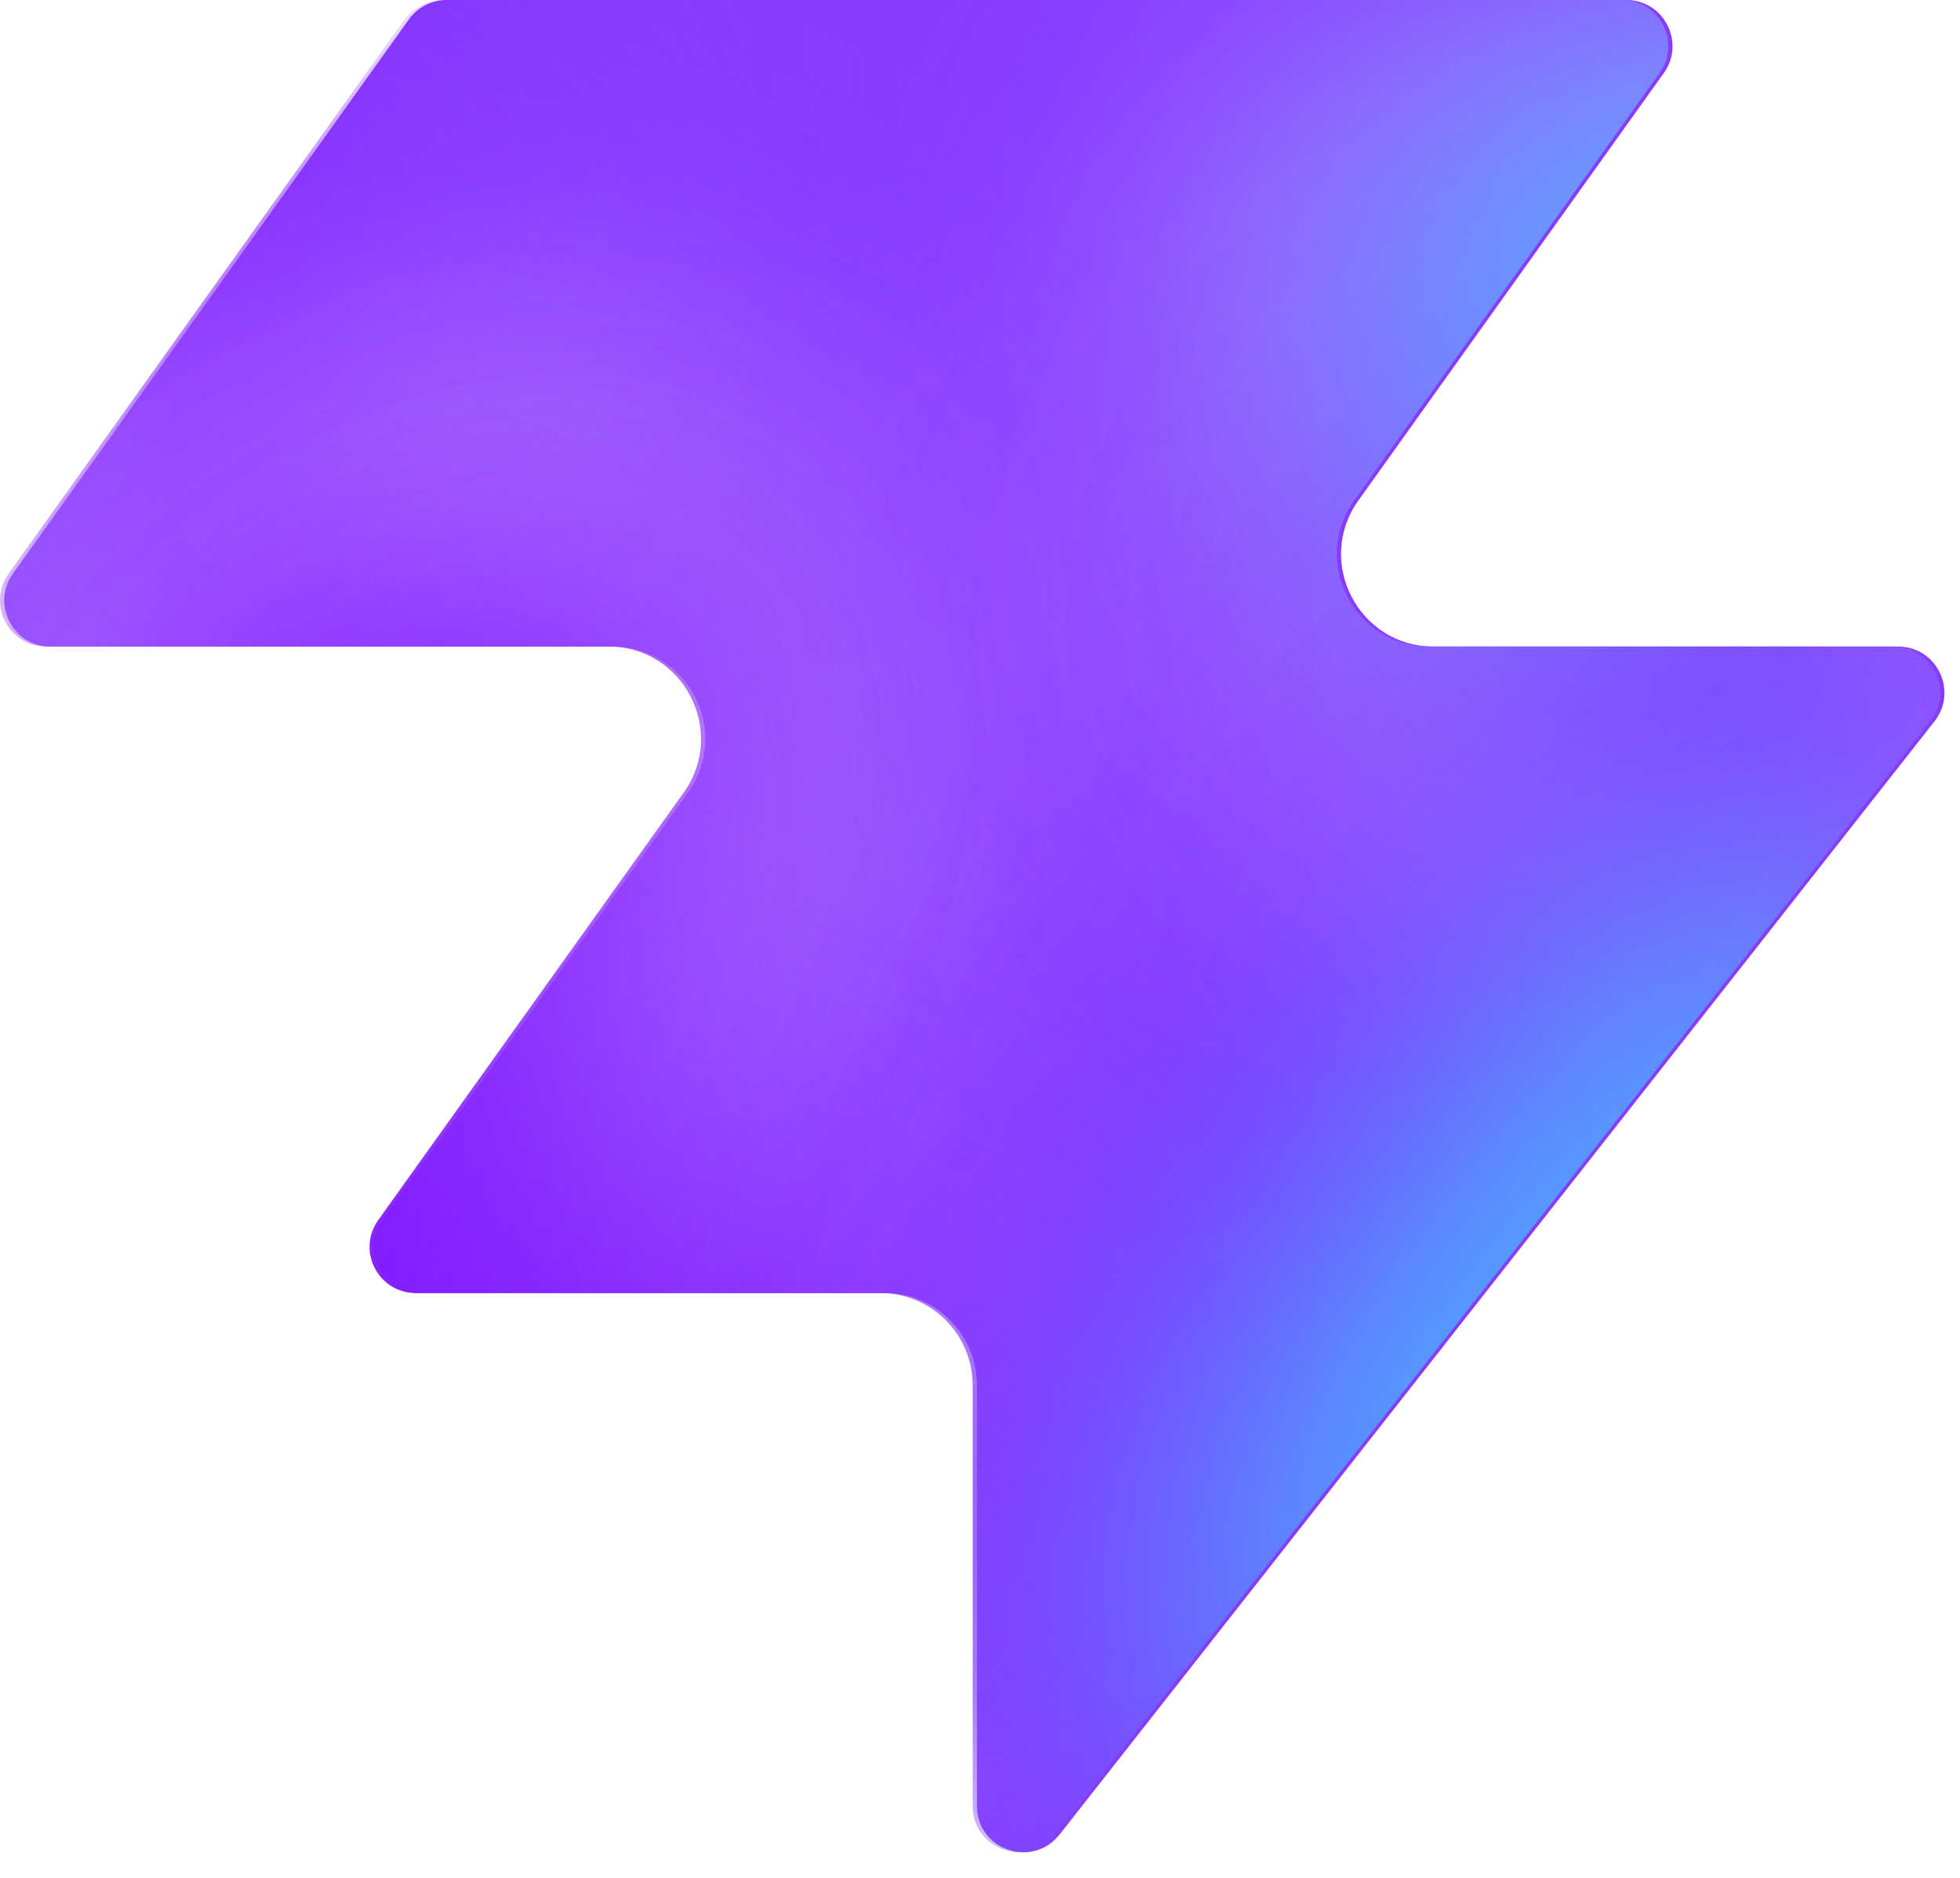
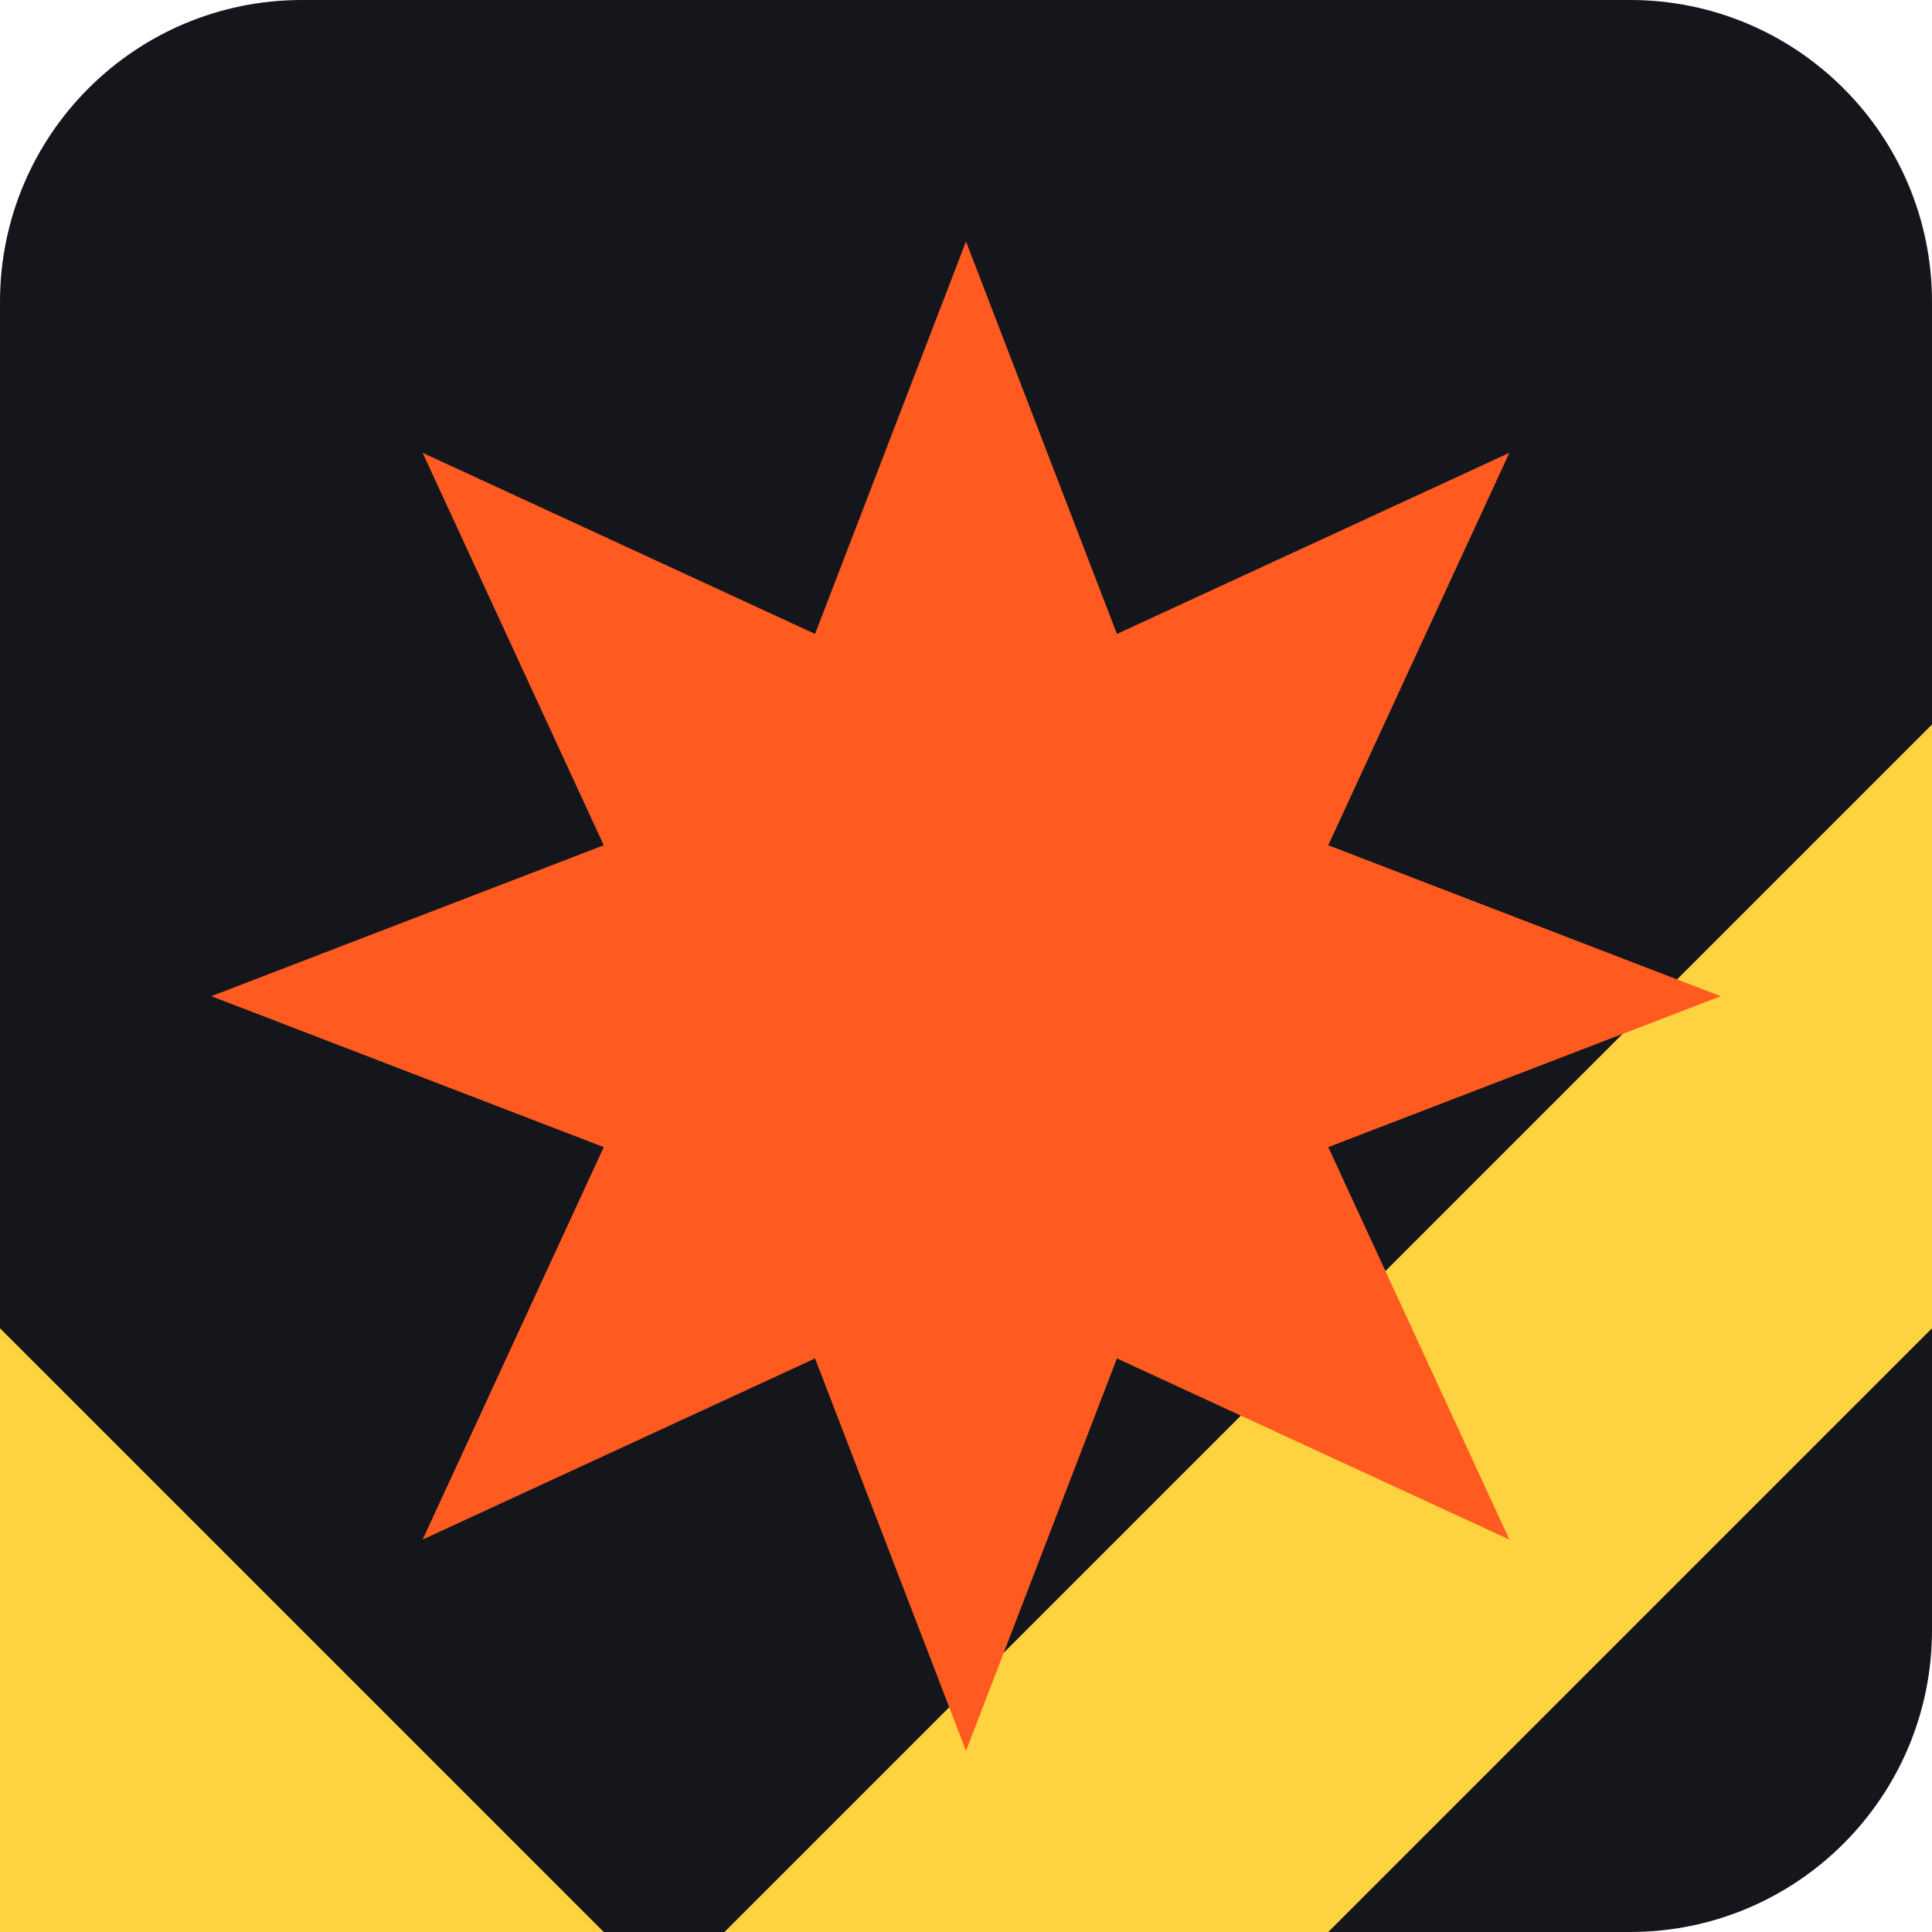
- <svg xmlns="http://www.w3.org/2000/svg" width="48" height="46" fill="none" viewBox="0 0 48 46">
-   <path fill="#863bff" d="M25.946 44.938c-.664.845-2.021.375-2.021-.698V33.937a2.26 2.26 0 0 0-2.262-2.262H10.287c-.92 0-1.456-1.04-.92-1.788l7.48-10.471c1.07-1.497 0-3.578-1.842-3.578H1.237c-.92 0-1.456-1.04-.92-1.788L10.013.474c.214-.297.556-.474.92-.474h28.894c.92 0 1.456 1.04.92 1.788l-7.48 10.471c-1.07 1.498 0 3.579 1.842 3.579h11.377c.943 0 1.473 1.088.89 1.83L25.947 44.94z" style="fill:#863bff;fill:color(display-p3 .525 .23 1);fill-opacity:1" />
-   <mask id="a" width="48" height="46" x="0" y="0" maskUnits="userSpaceOnUse" style="mask-type:alpha">
-     <path fill="#000" d="M25.842 44.938c-.664.844-2.021.375-2.021-.698V33.937a2.26 2.26 0 0 0-2.262-2.262H10.183c-.92 0-1.456-1.04-.92-1.788l7.48-10.471c1.07-1.498 0-3.579-1.842-3.579H1.133c-.92 0-1.456-1.04-.92-1.787L9.91.473c.214-.297.556-.474.92-.474h28.894c.92 0 1.456 1.04.92 1.788l-7.48 10.471c-1.07 1.498 0 3.578 1.842 3.578h11.377c.943 0 1.473 1.088.89 1.832L25.843 44.94z" style="fill:#000;fill-opacity:1" />
-   </mask>
-   <g mask="url(#a)">
-     <g filter="url(#b)">
-       <ellipse cx="5.508" cy="14.704" fill="#ede6ff" rx="5.508" ry="14.704" style="fill:#ede6ff;fill:color(display-p3 .927 .903 1);fill-opacity:1" transform="matrix(.00324 1 1 -.00324 -4.47 31.516)" />
-     </g>
-     <g filter="url(#c)">
-       <ellipse cx="10.399" cy="29.851" fill="#ede6ff" rx="10.399" ry="29.851" style="fill:#ede6ff;fill:color(display-p3 .927 .903 1);fill-opacity:1" transform="matrix(.00324 1 1 -.00324 -39.328 7.883)" />
-     </g>
-     <g filter="url(#d)">
-       <ellipse cx="5.508" cy="30.487" fill="#7e14ff" rx="5.508" ry="30.487" style="fill:#7e14ff;fill:color(display-p3 .492 .077 1);fill-opacity:1" transform="rotate(89.814 -25.913 -14.639)scale(1 -1)" />
-     </g>
-     <g filter="url(#e)">
-       <ellipse cx="5.508" cy="30.599" fill="#7e14ff" rx="5.508" ry="30.599" style="fill:#7e14ff;fill:color(display-p3 .492 .077 1);fill-opacity:1" transform="rotate(89.814 -32.644 -3.334)scale(1 -1)" />
-     </g>
-     <g filter="url(#f)">
-       <ellipse cx="5.508" cy="30.599" fill="#7e14ff" rx="5.508" ry="30.599" style="fill:#7e14ff;fill:color(display-p3 .492 .077 1);fill-opacity:1" transform="matrix(.00324 1 1 -.00324 -34.34 30.47)" />
-     </g>
-     <g filter="url(#g)">
-       <ellipse cx="14.072" cy="22.078" fill="#ede6ff" rx="14.072" ry="22.078" style="fill:#ede6ff;fill:color(display-p3 .927 .903 1);fill-opacity:1" transform="rotate(93.35 24.506 48.493)scale(-1 1)" />
-     </g>
-     <g filter="url(#h)">
-       <ellipse cx="3.47" cy="21.501" fill="#7e14ff" rx="3.47" ry="21.501" style="fill:#7e14ff;fill:color(display-p3 .492 .077 1);fill-opacity:1" transform="rotate(89.009 28.708 47.59)scale(-1 1)" />
-     </g>
-     <g filter="url(#i)">
-       <ellipse cx="3.47" cy="21.501" fill="#7e14ff" rx="3.47" ry="21.501" style="fill:#7e14ff;fill:color(display-p3 .492 .077 1);fill-opacity:1" transform="rotate(89.009 28.708 47.59)scale(-1 1)" />
-     </g>
-     <g filter="url(#j)">
-       <ellipse cx=".387" cy="8.972" fill="#7e14ff" rx="4.407" ry="29.108" style="fill:#7e14ff;fill:color(display-p3 .492 .077 1);fill-opacity:1" transform="rotate(39.51 .387 8.972)" />
-     </g>
-     <g filter="url(#k)">
-       <ellipse cx="47.523" cy="-6.092" fill="#7e14ff" rx="4.407" ry="29.108" style="fill:#7e14ff;fill:color(display-p3 .492 .077 1);fill-opacity:1" transform="rotate(37.892 47.523 -6.092)" />
-     </g>
-     <g filter="url(#l)">
-       <ellipse cx="41.412" cy="6.333" fill="#47bfff" rx="5.971" ry="9.665" style="fill:#47bfff;fill:color(display-p3 .28 .748 1);fill-opacity:1" transform="rotate(37.892 41.412 6.333)" />
-     </g>
-     <g filter="url(#m)">
-       <ellipse cx="-1.879" cy="38.332" fill="#7e14ff" rx="4.407" ry="29.108" style="fill:#7e14ff;fill:color(display-p3 .492 .077 1);fill-opacity:1" transform="rotate(37.892 -1.88 38.332)" />
-     </g>
-     <g filter="url(#n)">
-       <ellipse cx="-1.879" cy="38.332" fill="#7e14ff" rx="4.407" ry="29.108" style="fill:#7e14ff;fill:color(display-p3 .492 .077 1);fill-opacity:1" transform="rotate(37.892 -1.88 38.332)" />
-     </g>
-     <g filter="url(#o)">
-       <ellipse cx="35.651" cy="29.907" fill="#7e14ff" rx="4.407" ry="29.108" style="fill:#7e14ff;fill:color(display-p3 .492 .077 1);fill-opacity:1" transform="rotate(37.892 35.651 29.907)" />
-     </g>
-     <g filter="url(#p)">
-       <ellipse cx="38.418" cy="32.4" fill="#47bfff" rx="5.971" ry="15.297" style="fill:#47bfff;fill:color(display-p3 .28 .748 1);fill-opacity:1" transform="rotate(37.892 38.418 32.4)" />
-     </g>
-   </g>
-   <defs>
-     <filter id="b" width="60.045" height="41.654" x="-19.77" y="16.149" color-interpolation-filters="sRGB" filterUnits="userSpaceOnUse">
-       <feFlood flood-opacity="0" result="BackgroundImageFix" />
-       <feBlend in="SourceGraphic" in2="BackgroundImageFix" result="shape" />
-       <feGaussianBlur result="effect1_foregroundBlur_2002_17158" stdDeviation="7.659" />
-     </filter>
-     <filter id="c" width="90.34" height="51.437" x="-54.613" y="-7.533" color-interpolation-filters="sRGB" filterUnits="userSpaceOnUse">
-       <feFlood flood-opacity="0" result="BackgroundImageFix" />
-       <feBlend in="SourceGraphic" in2="BackgroundImageFix" result="shape" />
-       <feGaussianBlur result="effect1_foregroundBlur_2002_17158" stdDeviation="7.659" />
-     </filter>
-     <filter id="d" width="79.355" height="29.4" x="-49.64" y="2.03" color-interpolation-filters="sRGB" filterUnits="userSpaceOnUse">
-       <feFlood flood-opacity="0" result="BackgroundImageFix" />
-       <feBlend in="SourceGraphic" in2="BackgroundImageFix" result="shape" />
-       <feGaussianBlur result="effect1_foregroundBlur_2002_17158" stdDeviation="4.596" />
-     </filter>
-     <filter id="e" width="79.579" height="29.4" x="-45.045" y="20.029" color-interpolation-filters="sRGB" filterUnits="userSpaceOnUse">
-       <feFlood flood-opacity="0" result="BackgroundImageFix" />
-       <feBlend in="SourceGraphic" in2="BackgroundImageFix" result="shape" />
-       <feGaussianBlur result="effect1_foregroundBlur_2002_17158" stdDeviation="4.596" />
-     </filter>
-     <filter id="f" width="79.579" height="29.4" x="-43.513" y="21.178" color-interpolation-filters="sRGB" filterUnits="userSpaceOnUse">
-       <feFlood flood-opacity="0" result="BackgroundImageFix" />
-       <feBlend in="SourceGraphic" in2="BackgroundImageFix" result="shape" />
-       <feGaussianBlur result="effect1_foregroundBlur_2002_17158" stdDeviation="4.596" />
-     </filter>
-     <filter id="g" width="74.749" height="58.852" x="15.756" y="-17.901" color-interpolation-filters="sRGB" filterUnits="userSpaceOnUse">
-       <feFlood flood-opacity="0" result="BackgroundImageFix" />
-       <feBlend in="SourceGraphic" in2="BackgroundImageFix" result="shape" />
-       <feGaussianBlur result="effect1_foregroundBlur_2002_17158" stdDeviation="7.659" />
-     </filter>
-     <filter id="h" width="61.377" height="25.362" x="23.548" y="2.284" color-interpolation-filters="sRGB" filterUnits="userSpaceOnUse">
-       <feFlood flood-opacity="0" result="BackgroundImageFix" />
-       <feBlend in="SourceGraphic" in2="BackgroundImageFix" result="shape" />
-       <feGaussianBlur result="effect1_foregroundBlur_2002_17158" stdDeviation="4.596" />
-     </filter>
-     <filter id="i" width="61.377" height="25.362" x="23.548" y="2.284" color-interpolation-filters="sRGB" filterUnits="userSpaceOnUse">
-       <feFlood flood-opacity="0" result="BackgroundImageFix" />
-       <feBlend in="SourceGraphic" in2="BackgroundImageFix" result="shape" />
-       <feGaussianBlur result="effect1_foregroundBlur_2002_17158" stdDeviation="4.596" />
-     </filter>
-     <filter id="j" width="56.045" height="63.649" x="-27.636" y="-22.853" color-interpolation-filters="sRGB" filterUnits="userSpaceOnUse">
-       <feFlood flood-opacity="0" result="BackgroundImageFix" />
-       <feBlend in="SourceGraphic" in2="BackgroundImageFix" result="shape" />
-       <feGaussianBlur result="effect1_foregroundBlur_2002_17158" stdDeviation="4.596" />
-     </filter>
-     <filter id="k" width="54.814" height="64.646" x="20.116" y="-38.415" color-interpolation-filters="sRGB" filterUnits="userSpaceOnUse">
-       <feFlood flood-opacity="0" result="BackgroundImageFix" />
-       <feBlend in="SourceGraphic" in2="BackgroundImageFix" result="shape" />
-       <feGaussianBlur result="effect1_foregroundBlur_2002_17158" stdDeviation="4.596" />
-     </filter>
-     <filter id="l" width="33.541" height="35.313" x="24.641" y="-11.323" color-interpolation-filters="sRGB" filterUnits="userSpaceOnUse">
-       <feFlood flood-opacity="0" result="BackgroundImageFix" />
-       <feBlend in="SourceGraphic" in2="BackgroundImageFix" result="shape" />
-       <feGaussianBlur result="effect1_foregroundBlur_2002_17158" stdDeviation="4.596" />
-     </filter>
-     <filter id="m" width="54.814" height="64.646" x="-29.286" y="6.009" color-interpolation-filters="sRGB" filterUnits="userSpaceOnUse">
-       <feFlood flood-opacity="0" result="BackgroundImageFix" />
-       <feBlend in="SourceGraphic" in2="BackgroundImageFix" result="shape" />
-       <feGaussianBlur result="effect1_foregroundBlur_2002_17158" stdDeviation="4.596" />
-     </filter>
-     <filter id="n" width="54.814" height="64.646" x="-29.286" y="6.009" color-interpolation-filters="sRGB" filterUnits="userSpaceOnUse">
-       <feFlood flood-opacity="0" result="BackgroundImageFix" />
-       <feBlend in="SourceGraphic" in2="BackgroundImageFix" result="shape" />
-       <feGaussianBlur result="effect1_foregroundBlur_2002_17158" stdDeviation="4.596" />
-     </filter>
-     <filter id="o" width="54.814" height="64.646" x="8.244" y="-2.416" color-interpolation-filters="sRGB" filterUnits="userSpaceOnUse">
-       <feFlood flood-opacity="0" result="BackgroundImageFix" />
-       <feBlend in="SourceGraphic" in2="BackgroundImageFix" result="shape" />
-       <feGaussianBlur result="effect1_foregroundBlur_2002_17158" stdDeviation="4.596" />
-     </filter>
-     <filter id="p" width="39.409" height="43.623" x="18.713" y="10.588" color-interpolation-filters="sRGB" filterUnits="userSpaceOnUse">
-       <feFlood flood-opacity="0" result="BackgroundImageFix" />
-       <feBlend in="SourceGraphic" in2="BackgroundImageFix" result="shape" />
-       <feGaussianBlur result="effect1_foregroundBlur_2002_17158" stdDeviation="4.596" />
-     </filter>
-   </defs>
+ <svg xmlns="http://www.w3.org/2000/svg" viewBox="0 0 64 64">
+   <rect width="64" height="64" rx="10" fill="#15161c" />
+   <path d="M0 44 20 64H0zM24 64 64 24v20L44 64z" fill="#ffd23f" />
+   <path d="m32 8 5 13 13-6-6 13 13 5-13 5 6 13-13-6-5 13-5-13-13 6 6-13L7 33l13-5-6-13 13 6z" fill="#ff5a1f" />
</svg>
